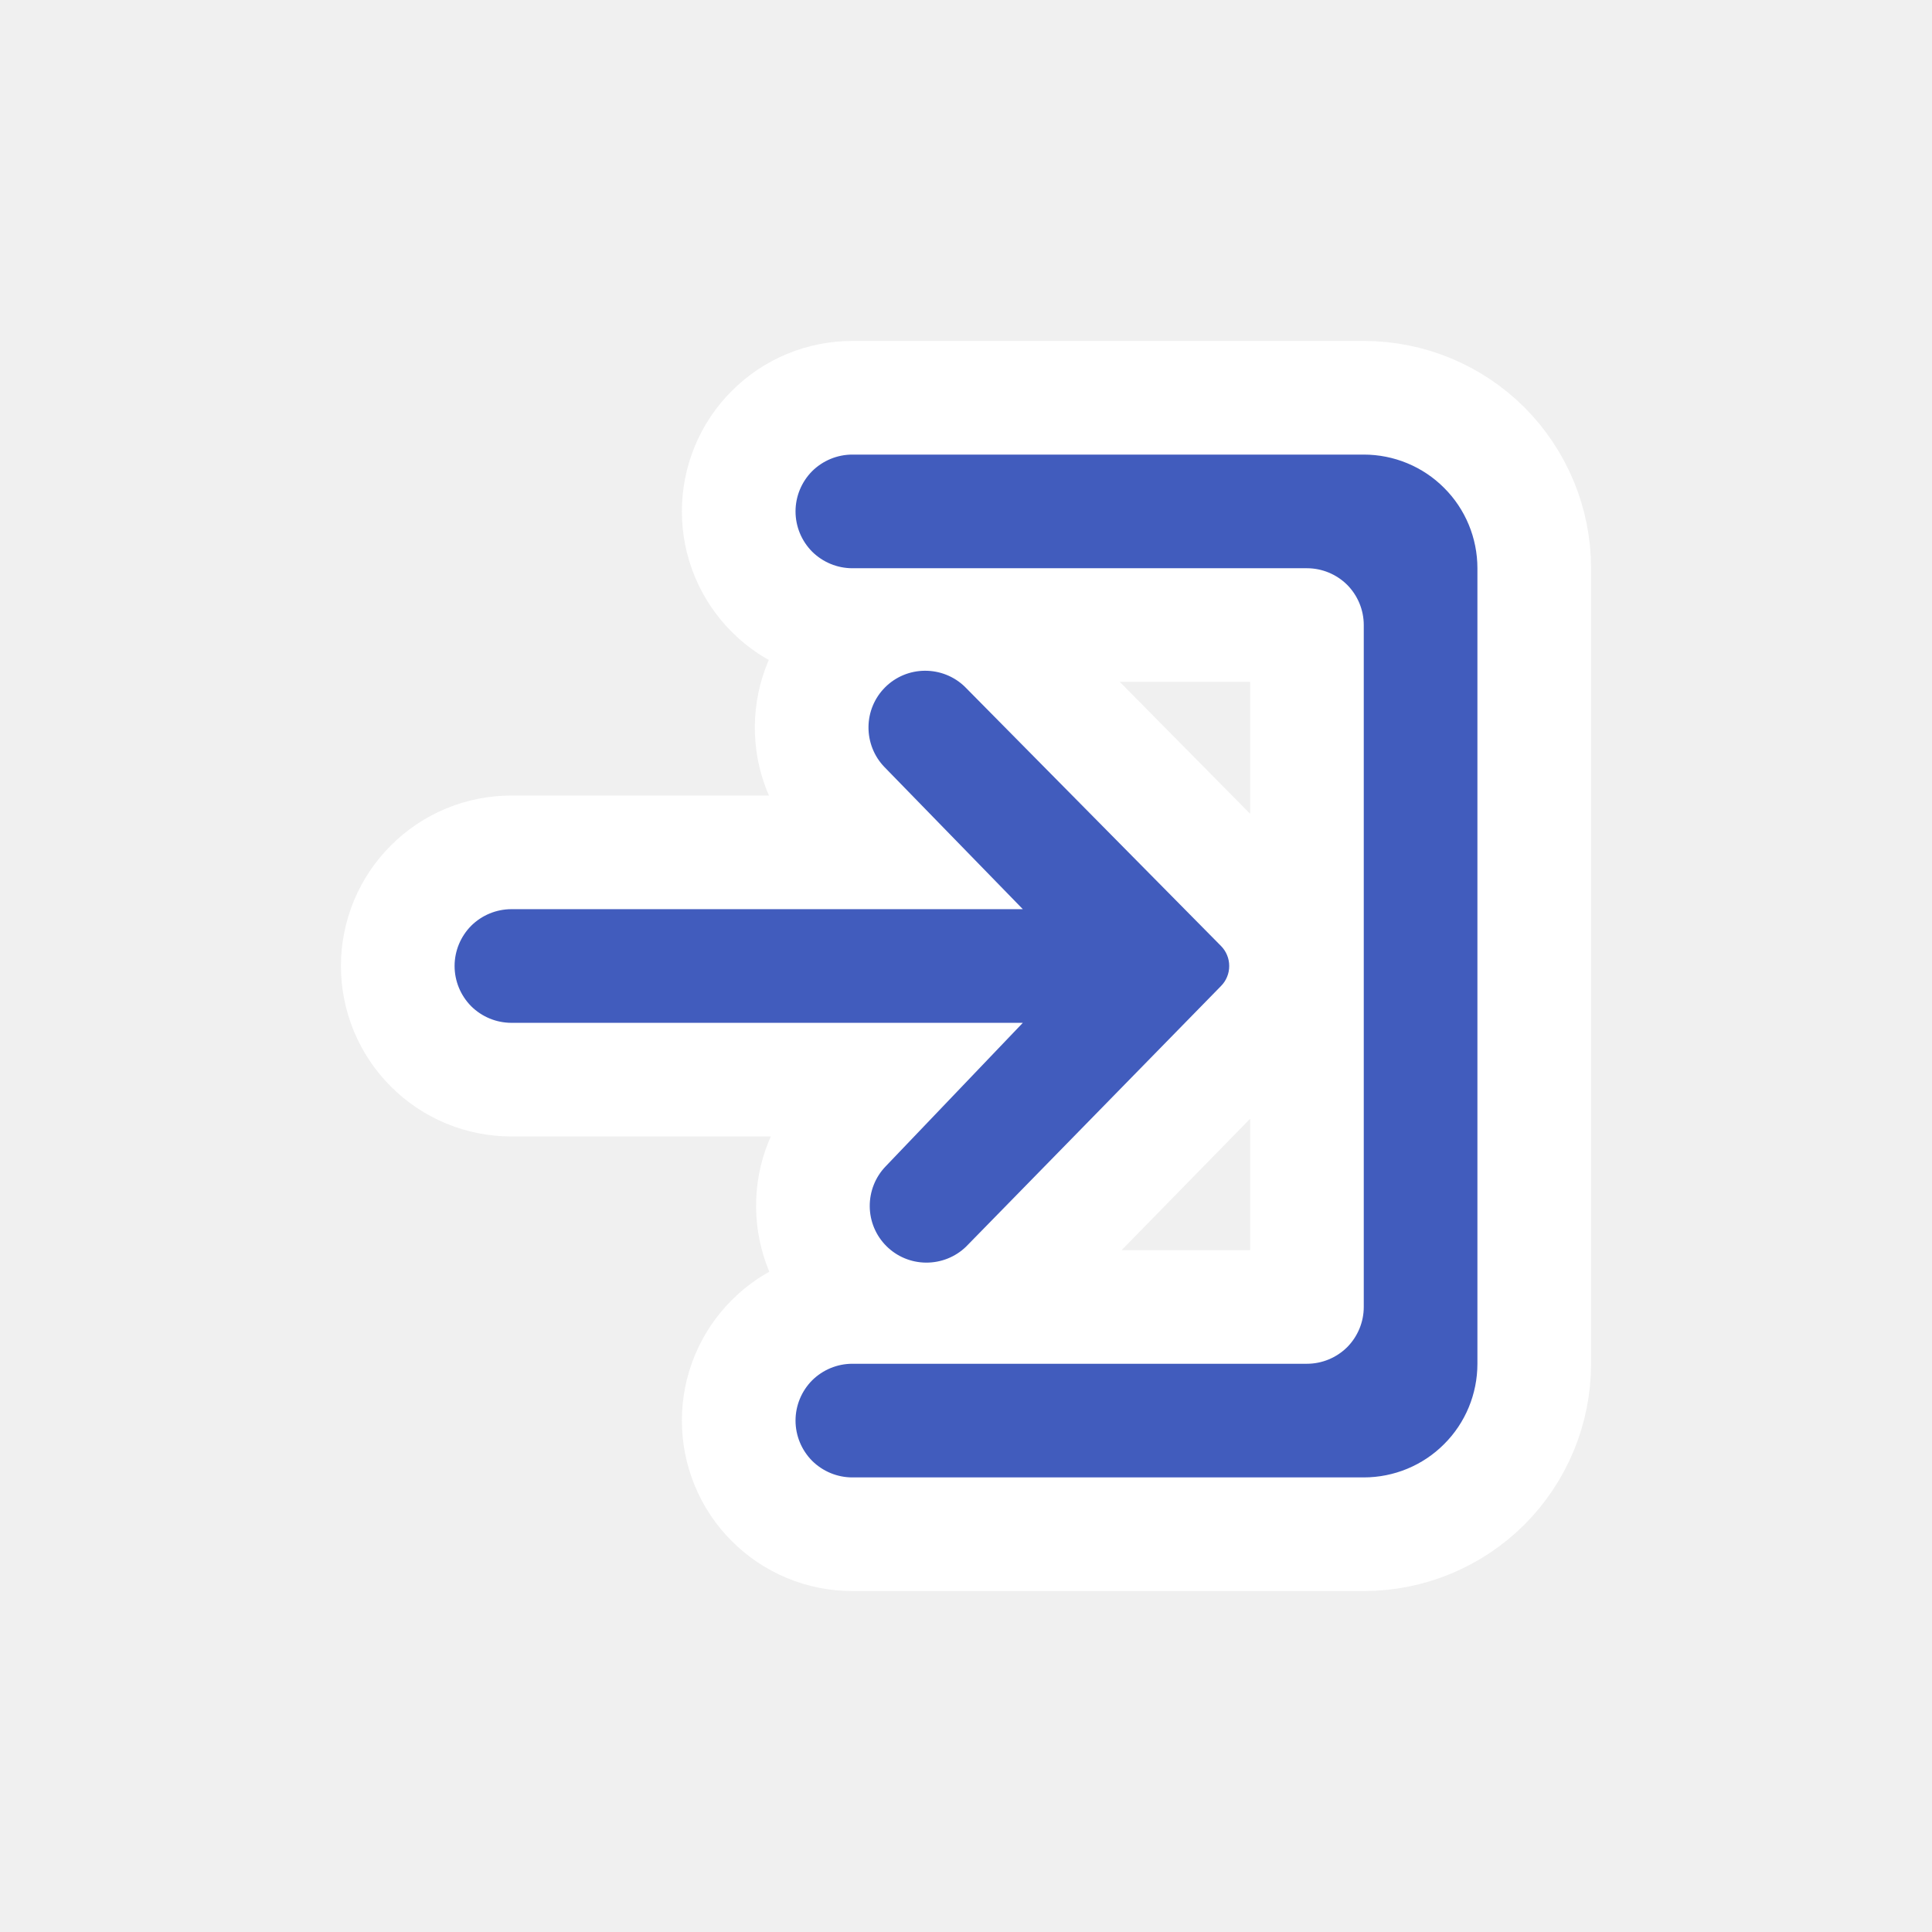
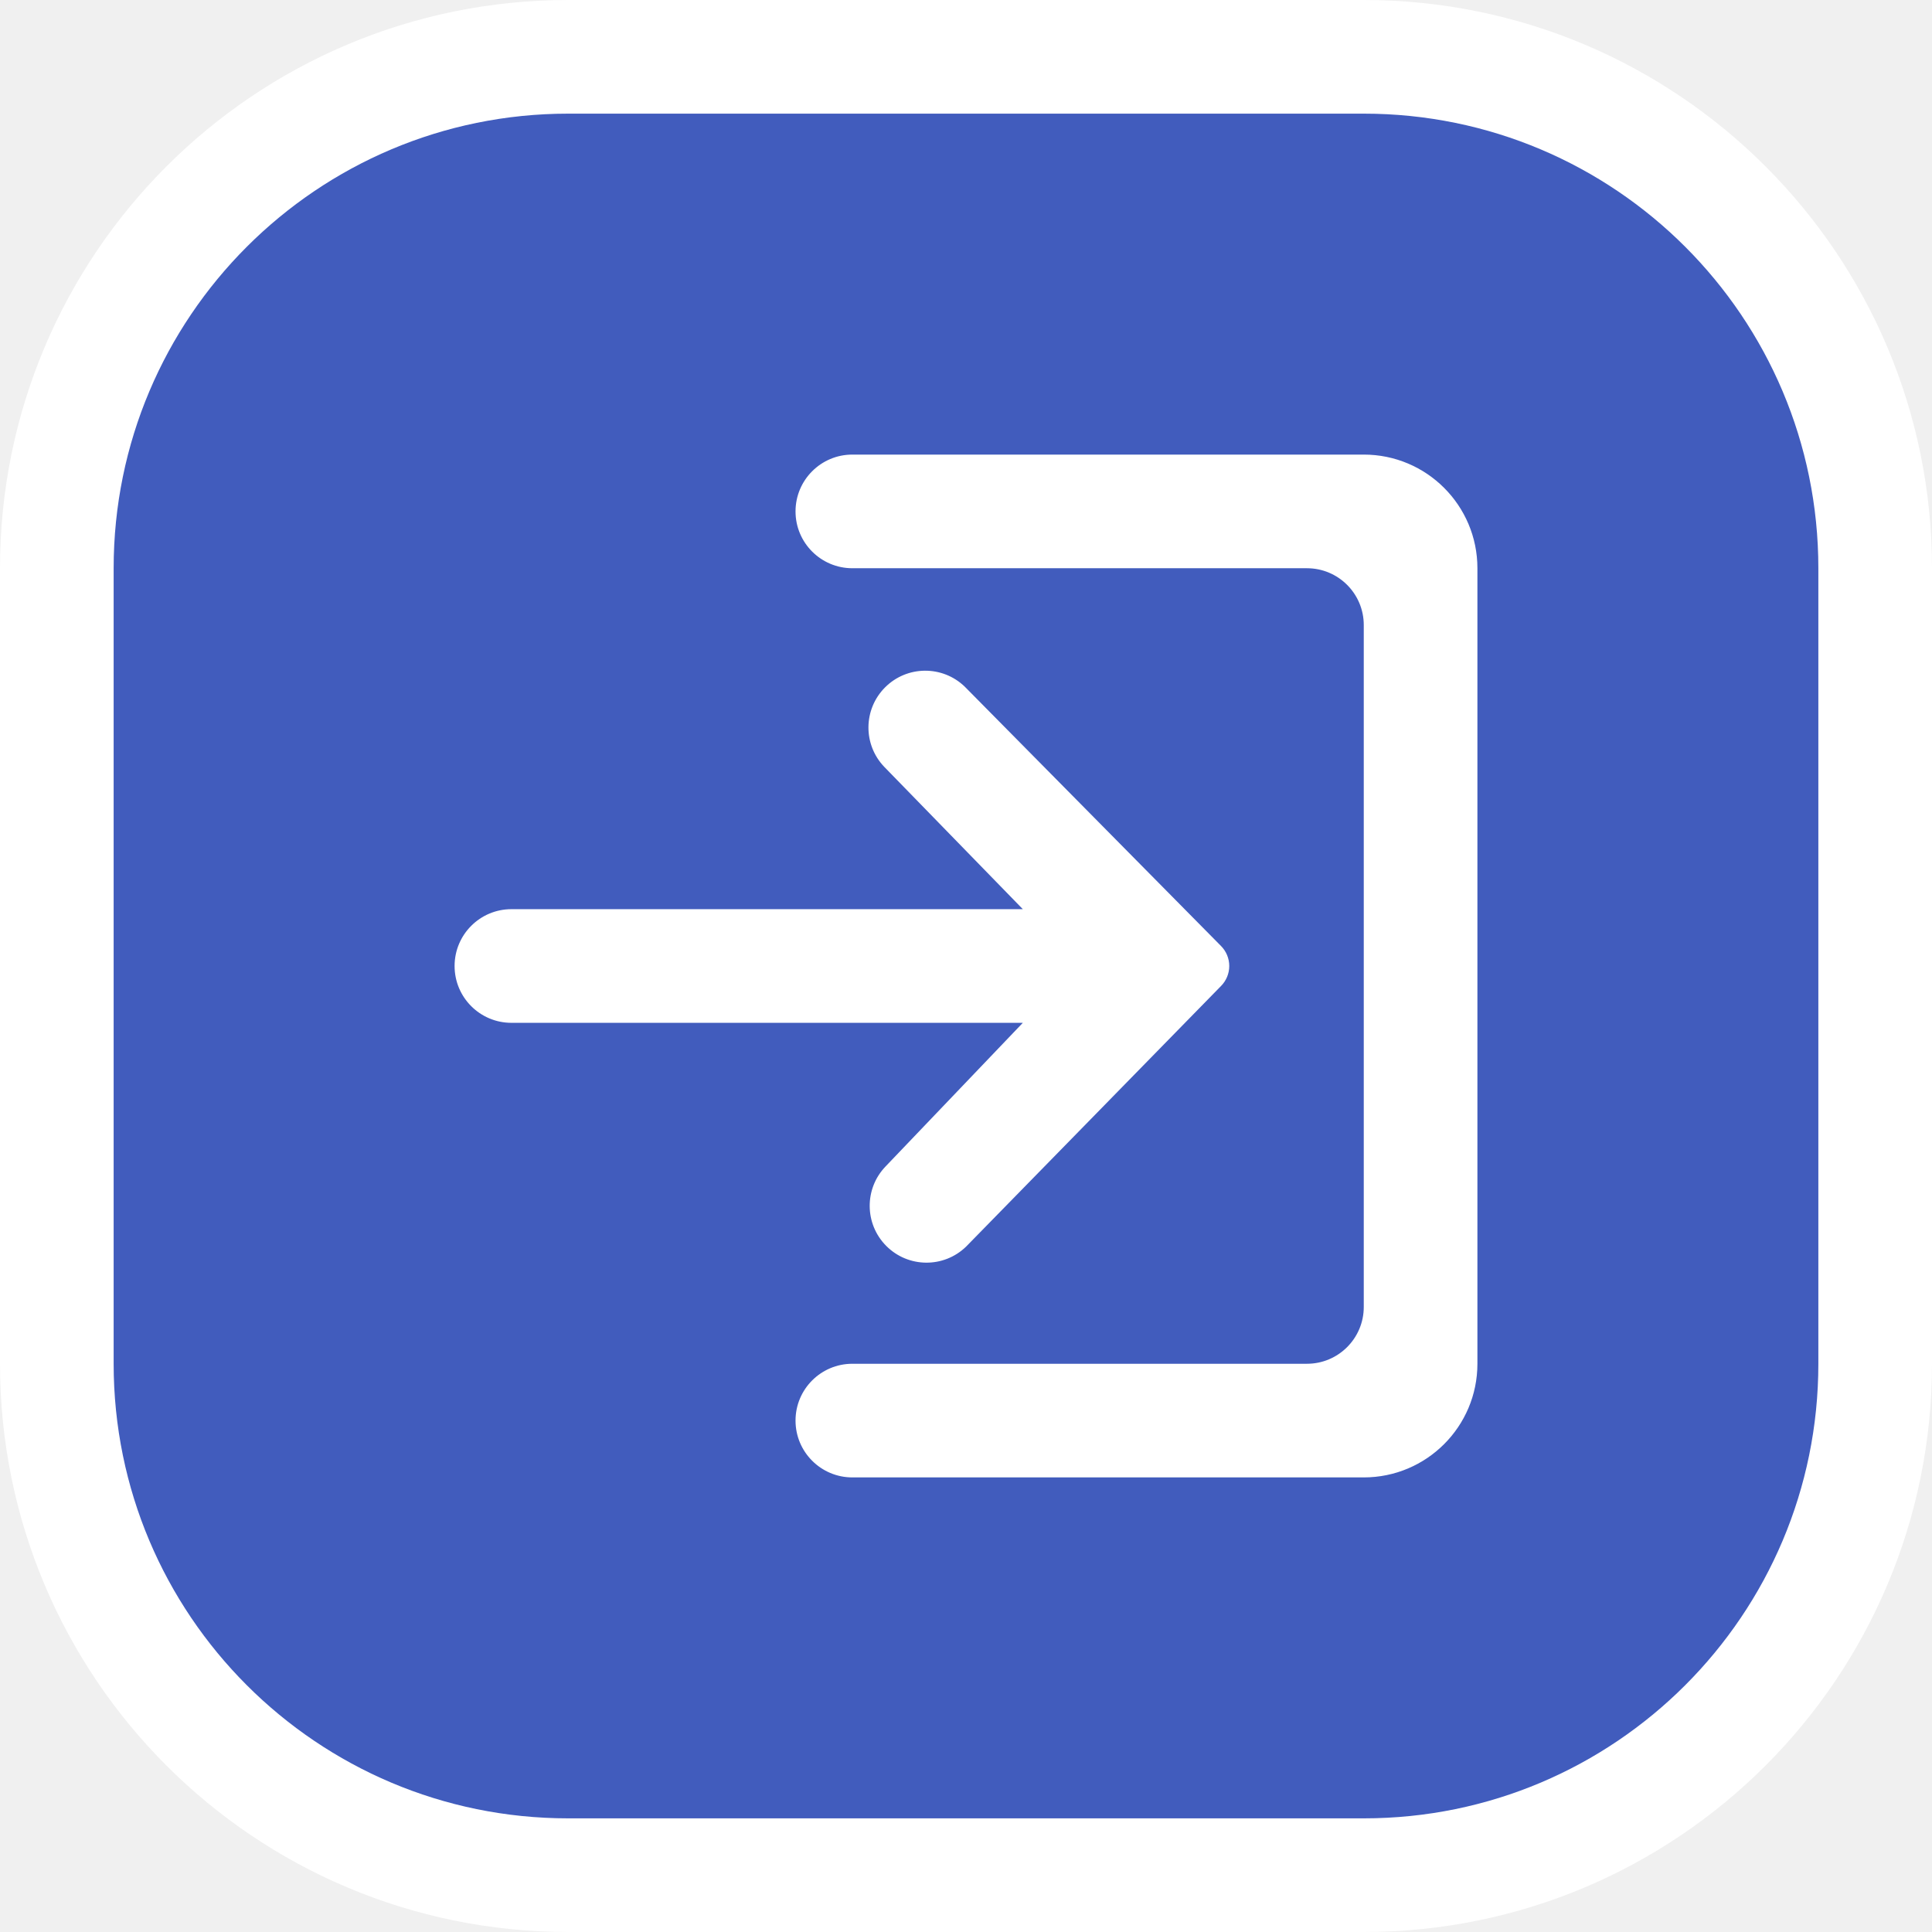
- <svg xmlns="http://www.w3.org/2000/svg" width="17" height="17" viewBox="0 0 17 17" fill="none">
-   <path d="M8.847 11.33L8.852 11.325L8.857 11.32L11.099 9.028C11.167 8.959 11.222 8.877 11.259 8.787C11.297 8.696 11.316 8.599 11.316 8.5C11.316 8.401 11.297 8.304 11.259 8.213C11.222 8.122 11.167 8.04 11.098 7.971L8.845 5.691L8.845 5.69L8.836 5.682C8.759 5.607 8.67 5.546 8.574 5.5H11.5V11.5H8.609C8.696 11.456 8.776 11.398 8.847 11.33ZM7.5 5.5H7.709C7.608 5.548 7.515 5.614 7.435 5.695C7.249 5.88 7.144 6.131 7.142 6.393C7.139 6.655 7.24 6.908 7.422 7.096L7.422 7.096L7.424 7.098L7.815 7.5H4.5C4.235 7.5 3.98 7.605 3.793 7.793C3.605 7.98 3.5 8.235 3.5 8.5C3.5 8.765 3.605 9.02 3.793 9.207C3.98 9.395 4.235 9.5 4.5 9.5H7.831L7.433 9.916C7.433 9.916 7.433 9.916 7.432 9.917C7.251 10.105 7.15 10.357 7.153 10.619C7.155 10.881 7.26 11.132 7.446 11.318C7.52 11.392 7.604 11.453 7.696 11.5H7.5C7.235 11.5 6.98 11.605 6.793 11.793C6.605 11.98 6.5 12.235 6.5 12.5C6.5 12.765 6.605 13.02 6.793 13.207C6.98 13.395 7.235 13.5 7.5 13.5H12C12.398 13.5 12.779 13.342 13.061 13.061C13.342 12.779 13.5 12.398 13.5 12V5C13.5 4.602 13.342 4.221 13.061 3.939C12.779 3.658 12.398 3.5 12 3.5H7.5C7.235 3.5 6.98 3.605 6.793 3.793C6.605 3.98 6.5 4.235 6.5 4.5C6.5 4.765 6.605 5.02 6.793 5.207C6.98 5.395 7.235 5.5 7.5 5.5Z" fill="white" stroke="white" />
-   <path d="M7.793 10.263C7.702 10.357 7.652 10.484 7.653 10.615C7.654 10.746 7.706 10.871 7.799 10.964C7.892 11.057 8.017 11.109 8.148 11.11C8.279 11.111 8.406 11.061 8.5 10.97L10.743 8.677C10.766 8.654 10.785 8.626 10.797 8.596C10.81 8.565 10.816 8.533 10.816 8.5C10.816 8.467 10.81 8.435 10.797 8.404C10.785 8.374 10.766 8.346 10.743 8.323L8.489 6.042C8.395 5.951 8.268 5.901 8.137 5.902C8.006 5.903 7.881 5.955 7.788 6.048C7.695 6.141 7.643 6.266 7.642 6.397C7.641 6.528 7.691 6.655 7.782 6.749L9 8H4.5C4.367 8 4.24 8.053 4.146 8.146C4.053 8.24 4 8.367 4 8.5C4 8.633 4.053 8.76 4.146 8.854C4.24 8.947 4.367 9 4.5 9H9L7.793 10.263ZM12 4H7.5C7.367 4 7.24 4.053 7.146 4.146C7.053 4.24 7 4.367 7 4.5C7 4.633 7.053 4.76 7.146 4.854C7.24 4.947 7.367 5 7.5 5H11.5C11.633 5 11.76 5.053 11.854 5.146C11.947 5.24 12 5.367 12 5.5V11.5C12 11.633 11.947 11.76 11.854 11.854C11.76 11.947 11.633 12 11.5 12H7.5C7.367 12 7.24 12.053 7.146 12.146C7.053 12.24 7 12.367 7 12.5C7 12.633 7.053 12.76 7.146 12.854C7.24 12.947 7.367 13 7.5 13H12C12.265 13 12.52 12.895 12.707 12.707C12.895 12.52 13 12.265 13 12V5C13 4.735 12.895 4.48 12.707 4.293C12.52 4.105 12.265 4 12 4Z" fill="#415CBD" />
+ <svg xmlns="http://www.w3.org/2000/svg" viewBox="0 0 17 17" height="17" width="17">
+   <rect fill="none" x="0" y="0" width="17" height="17" />
+   <rect x="1" y="1" rx="4" ry="4" width="15" height="15" stroke="#ffffff" style="stroke-linejoin:round;stroke-miterlimit:4;" fill="#ffffff" stroke-width="2" />
+   <rect x="1" y="1" width="15" height="15" rx="4" ry="4" fill="#415cbd" />
+   <path fill="#ffffff" transform="translate(3 3)" d="M4.793,7.263A.5.5,0,0,0,5.5,7.97L7.743,5.677a.25.25,0,0,0,0-.354h0L5.489,3.042a.5.5,0,0,0-.707.707L6,5H1.5a.5.5,0,0,0,0,1H6ZM9,1H4.5a.5.5,0,0,0,0,1h4a.5.5,0,0,1,.5.5v6a.5.5,0,0,1-.5.5h-4a.5.5,0,0,0,0,1H9a1,1,0,0,0,1-1V2A1,1,0,0,0,9,1Z" />
</svg>
